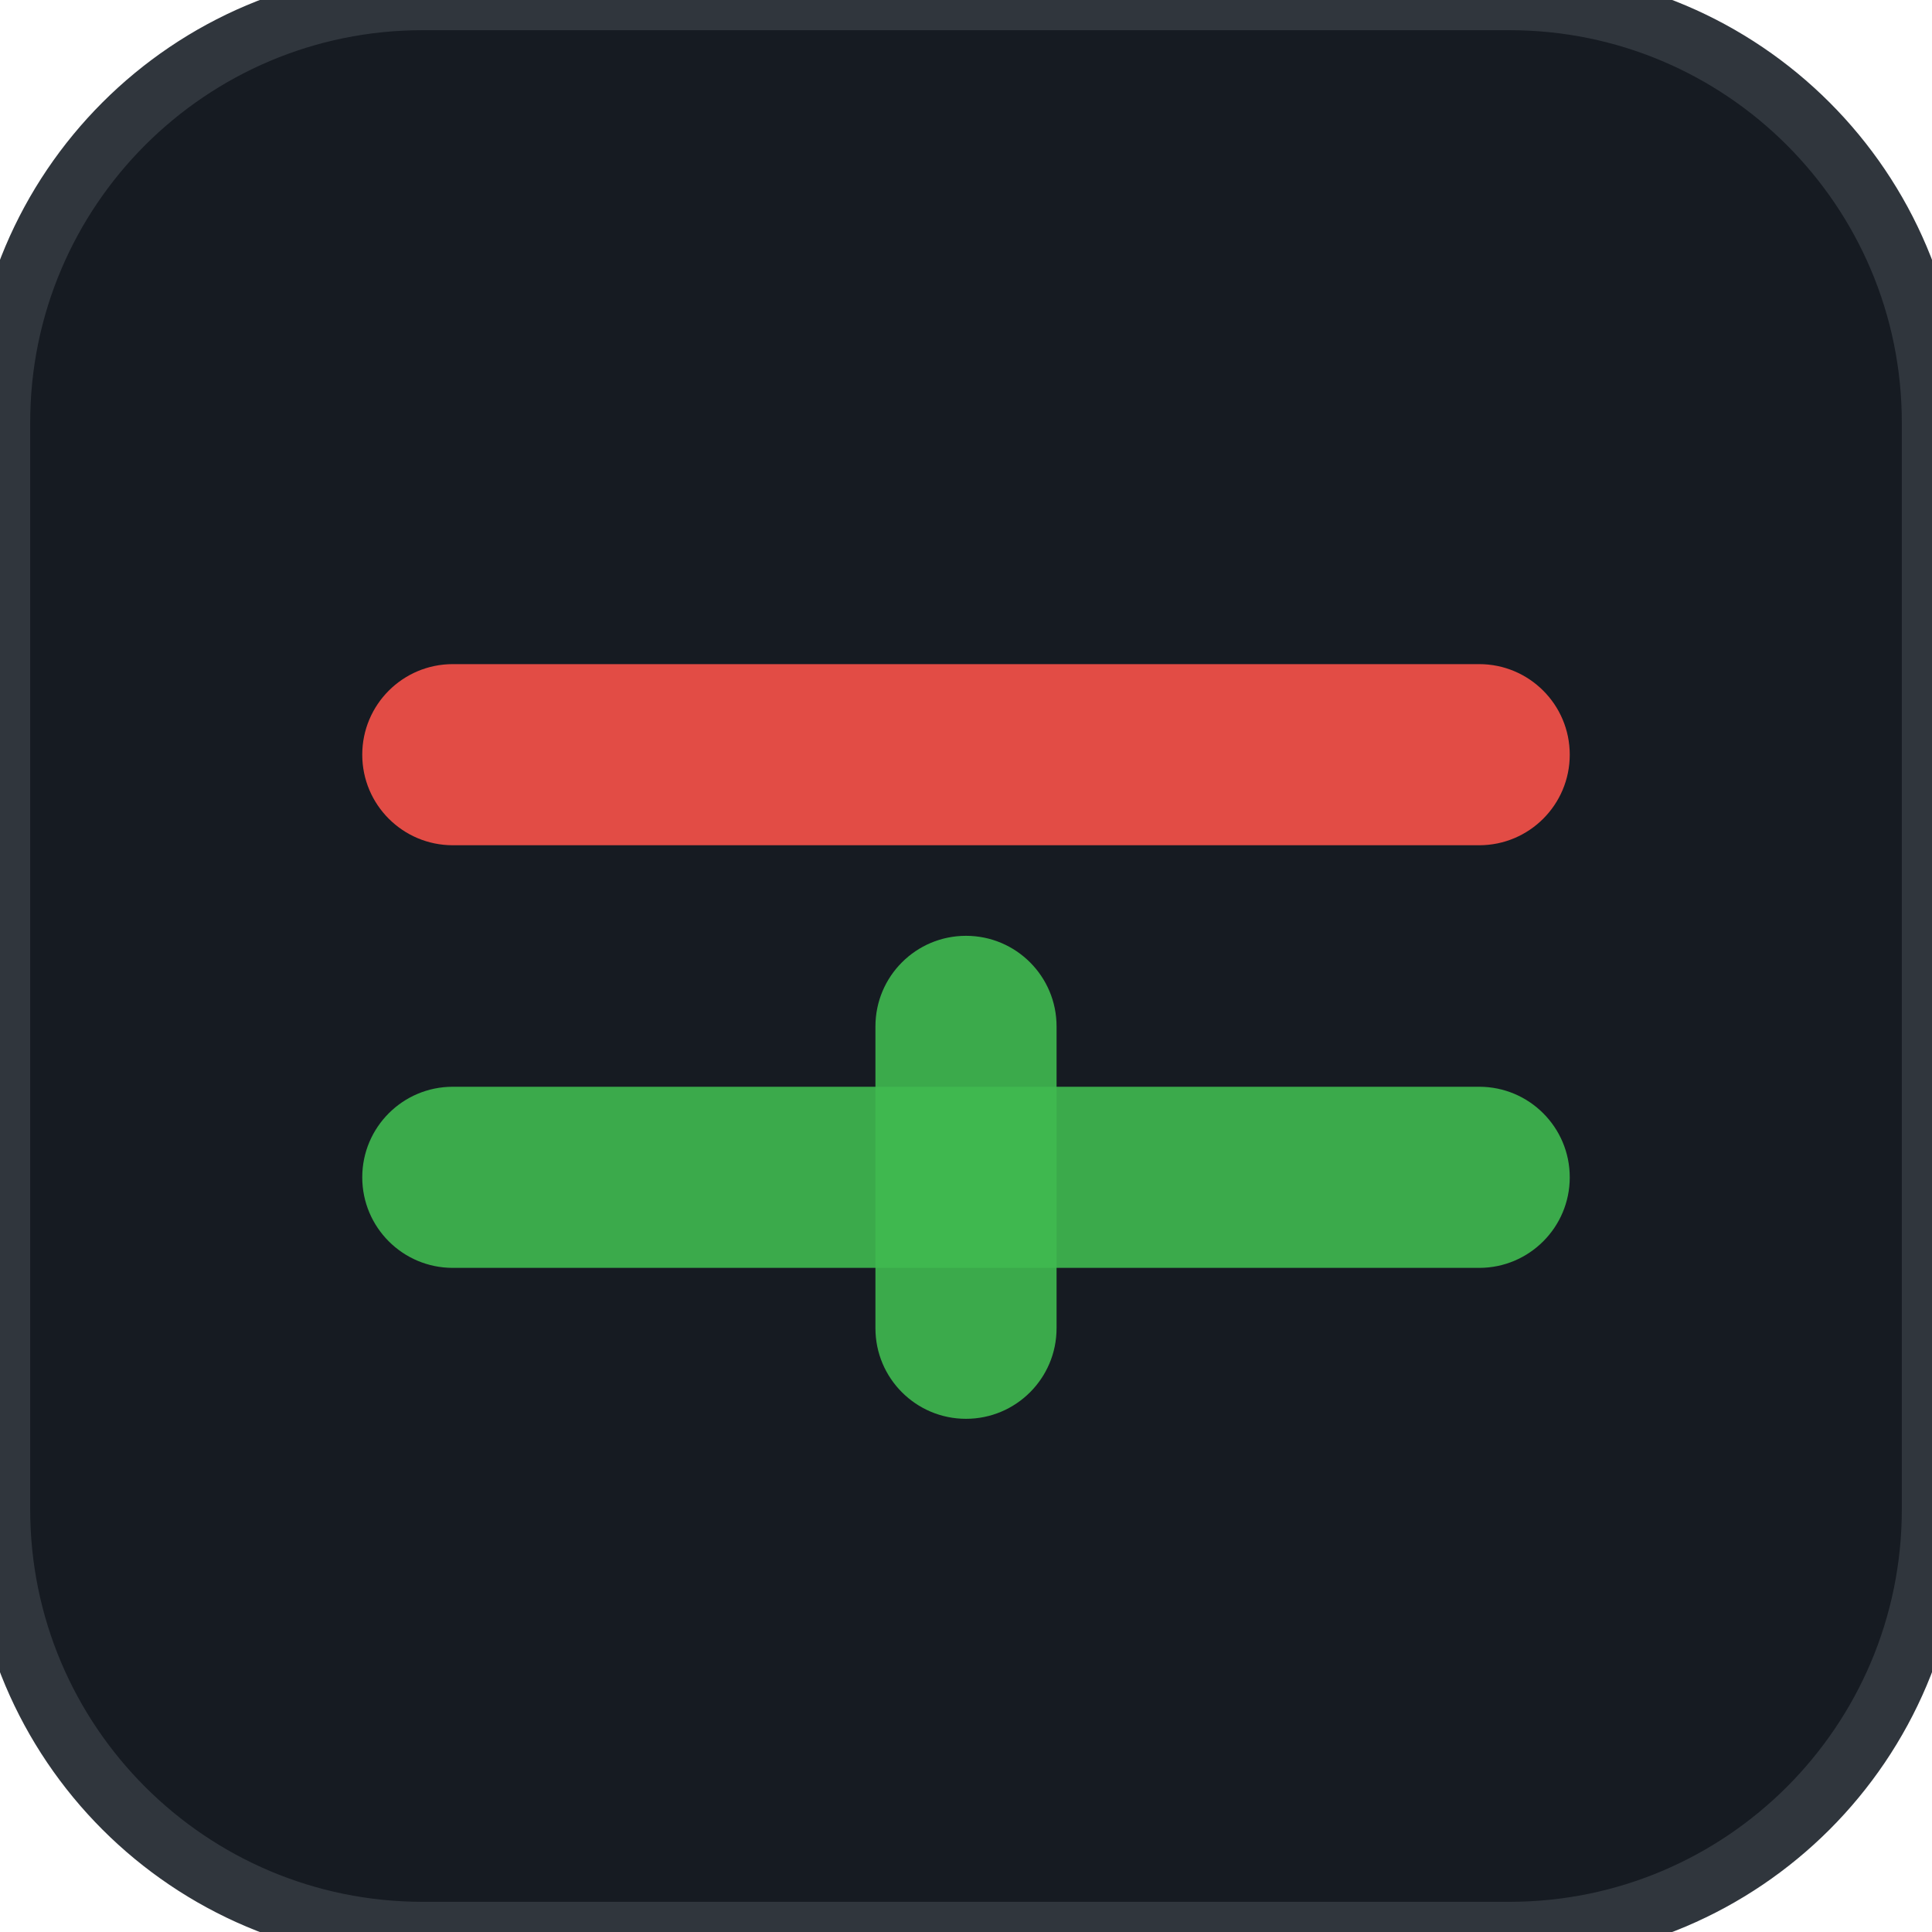
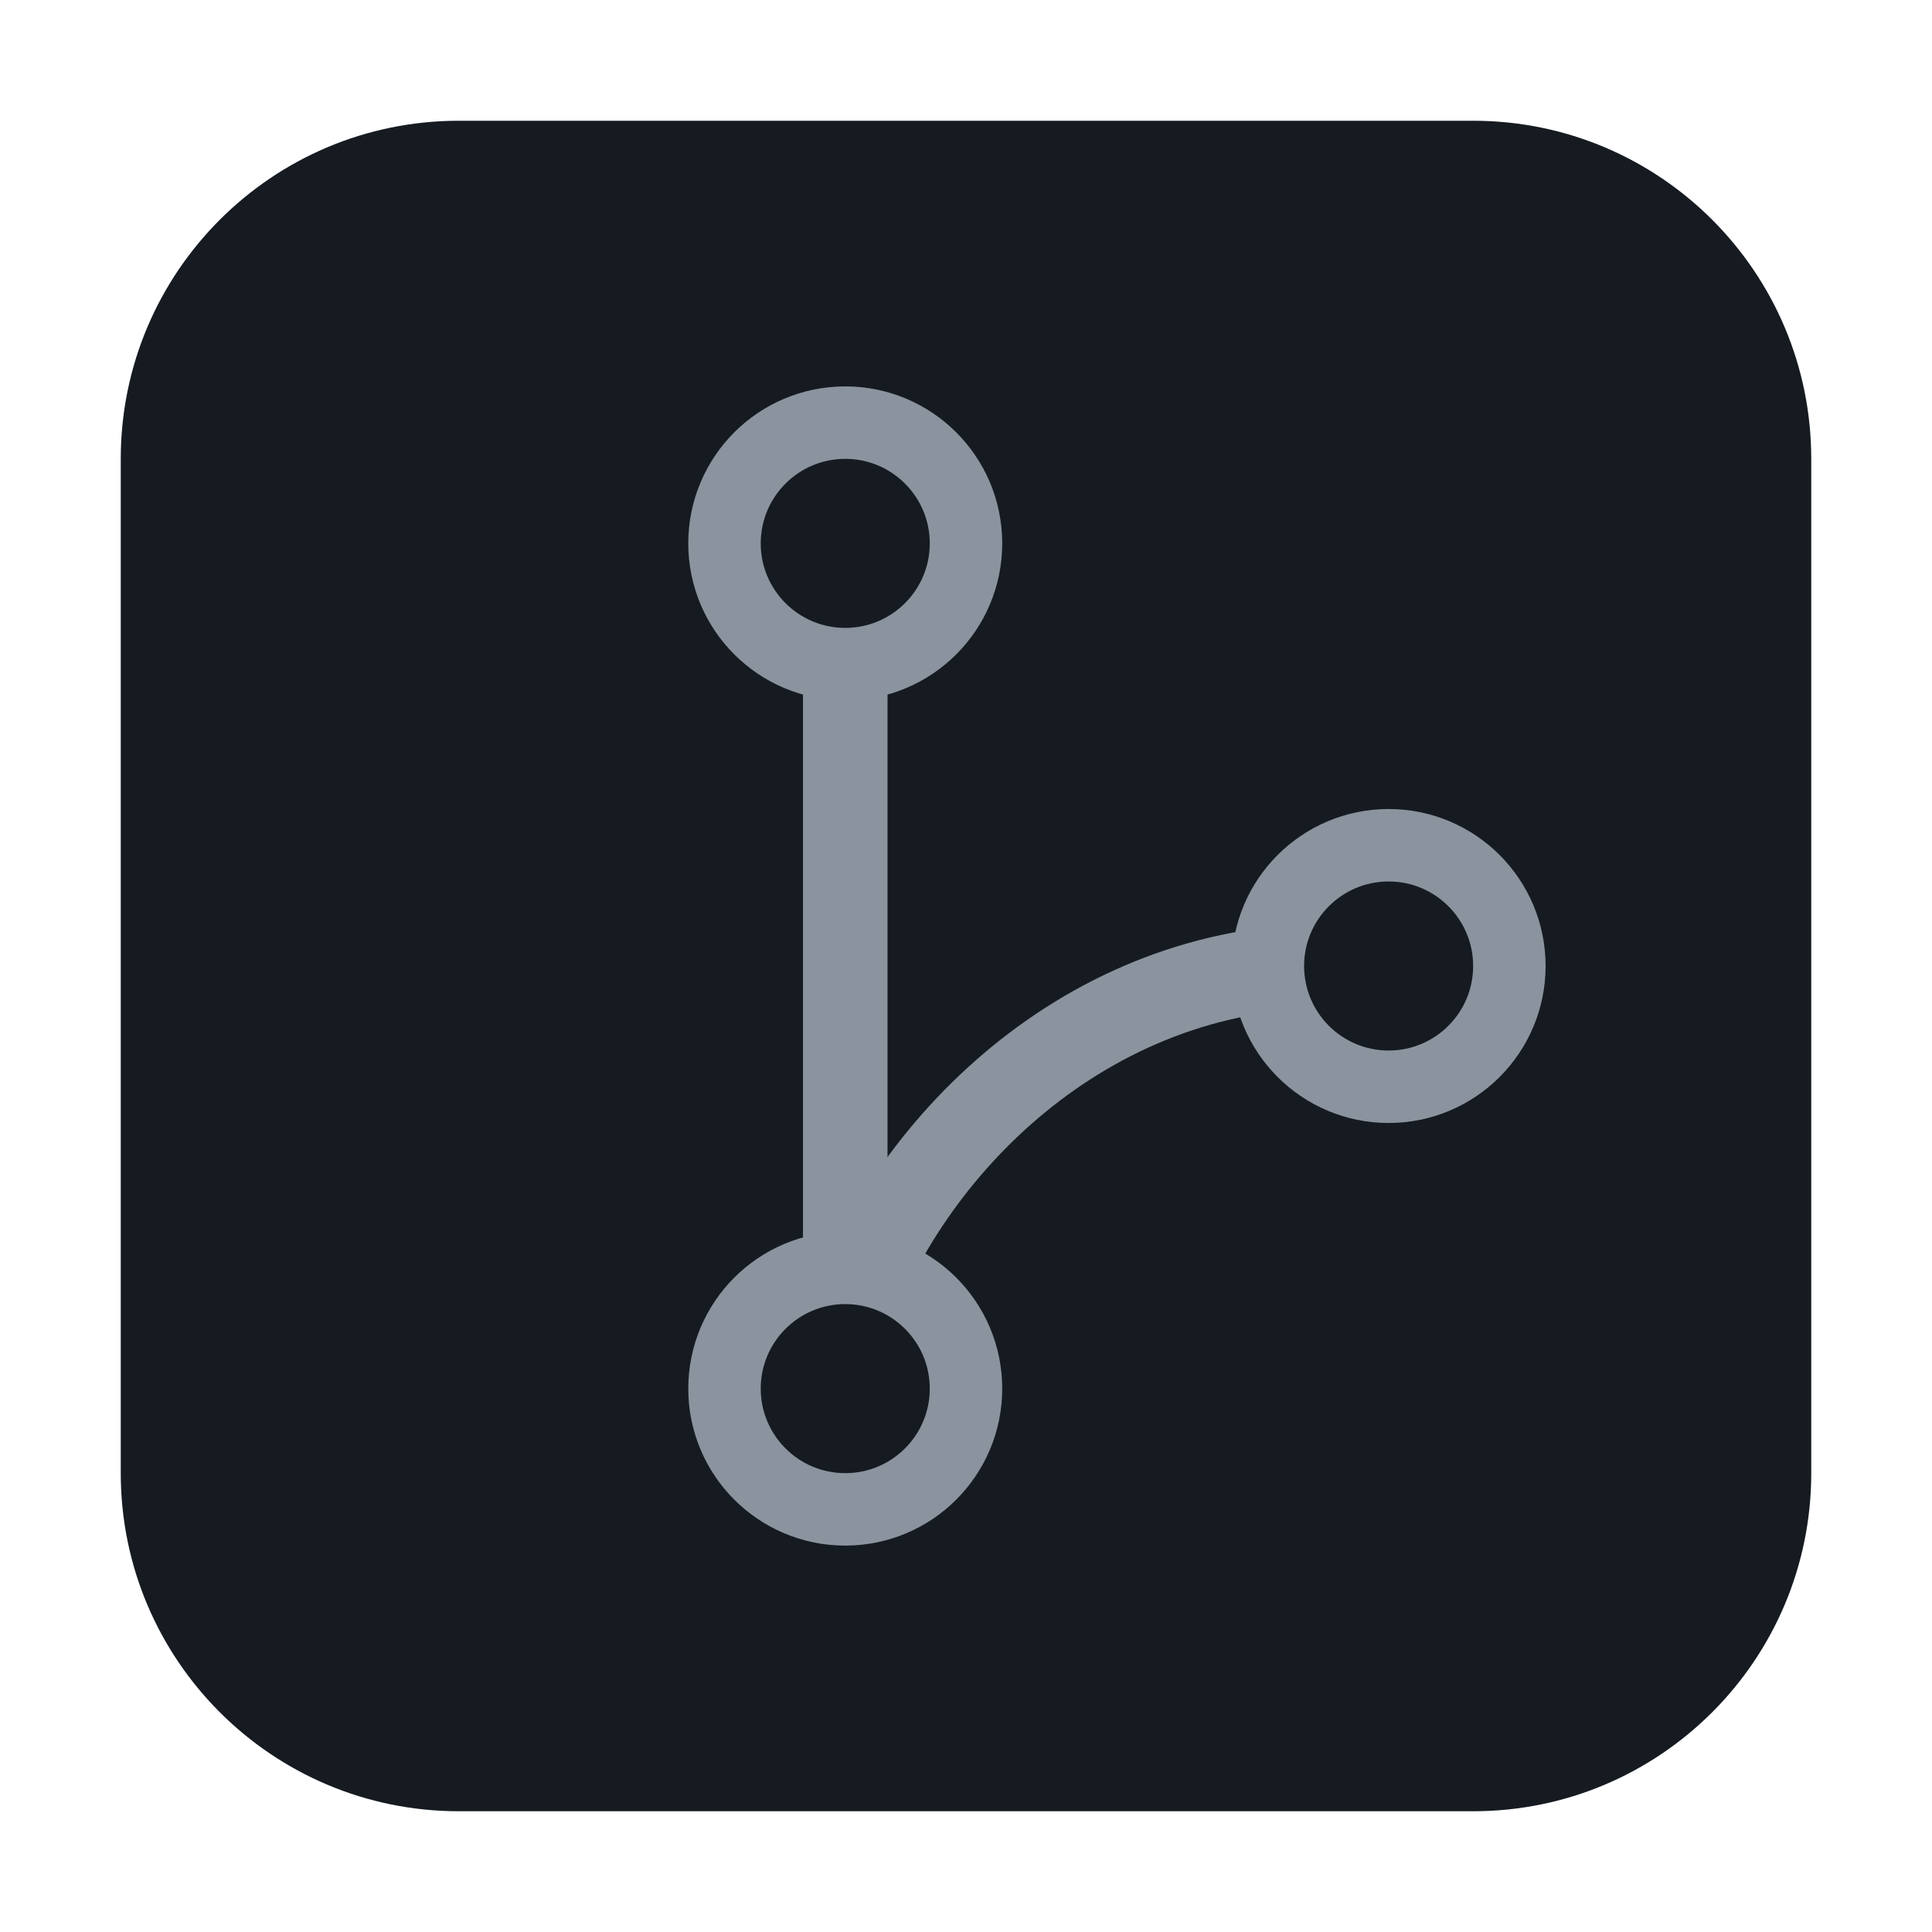
- <svg xmlns="http://www.w3.org/2000/svg" viewBox="0 0 32 32" width="32" height="32">
-   <rect width="32" height="32" rx="7" fill="#161b22" />
-   <rect width="32" height="32" rx="7" fill="none" stroke="#30363d" stroke-width="1" />
-   <rect x="6" y="11" width="20" height="3" rx="1.5" fill="#f85149" opacity="0.9" />
-   <rect x="6" y="18" width="20" height="3" rx="1.5" fill="#3fb950" opacity="0.9" />
-   <rect x="14.5" y="15.5" width="3" height="8" rx="1.5" fill="#3fb950" opacity="0.9" />
+ <svg xmlns="http://www.w3.org/2000/svg" width="160" height="160" viewBox="0 0 160 160">
+   <rect x="10" y="10" width="140" height="140" rx="28" fill="#161b22" />
+   <path d="M70 50 V110" stroke="#8b949e" stroke-width="7" stroke-linecap="round" fill="none" />
+   <path d="M110 80             C90 80, 75 95, 70 110" stroke="#8b949e" stroke-width="7" stroke-linecap="round" fill="none" />
+   <circle cx="70" cy="45" r="10" fill="#161b22" stroke="#8b949e" stroke-width="6" />
+   <circle cx="70" cy="115" r="10" fill="#161b22" stroke="#8b949e" stroke-width="6" />
+   <circle cx="115" cy="80" r="10" fill="#161b22" stroke="#8b949e" stroke-width="6" />
</svg>
